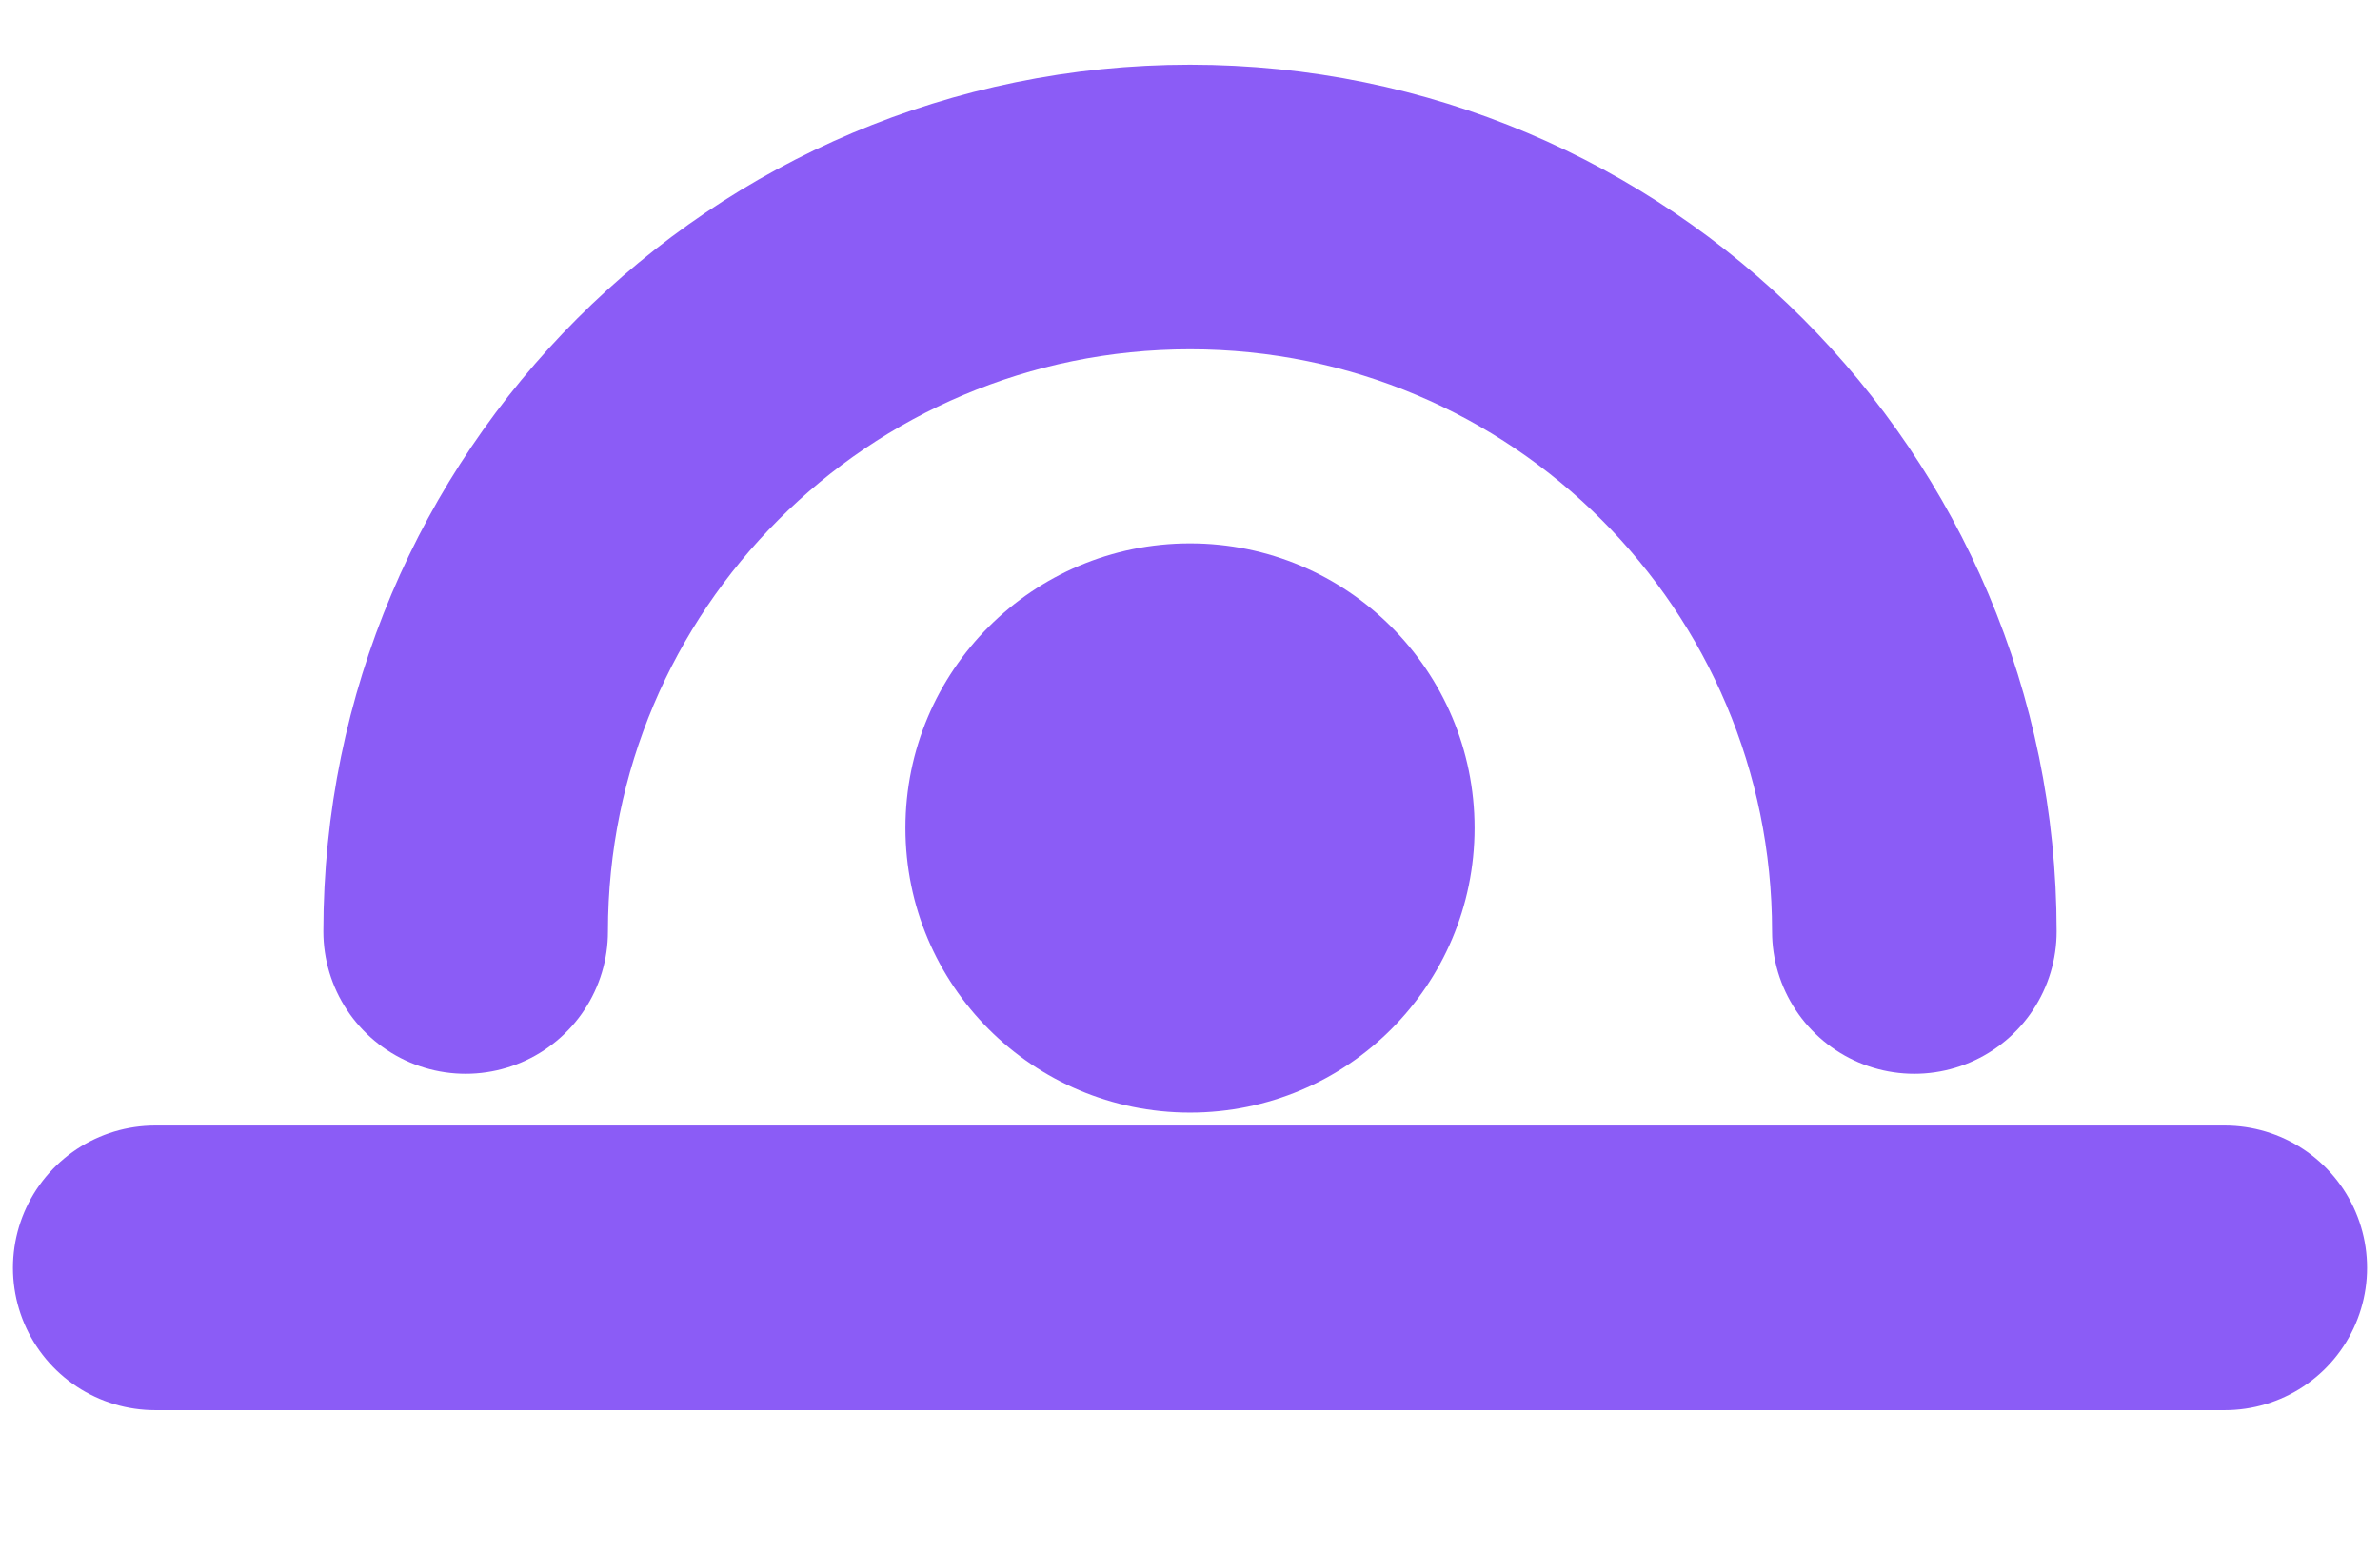
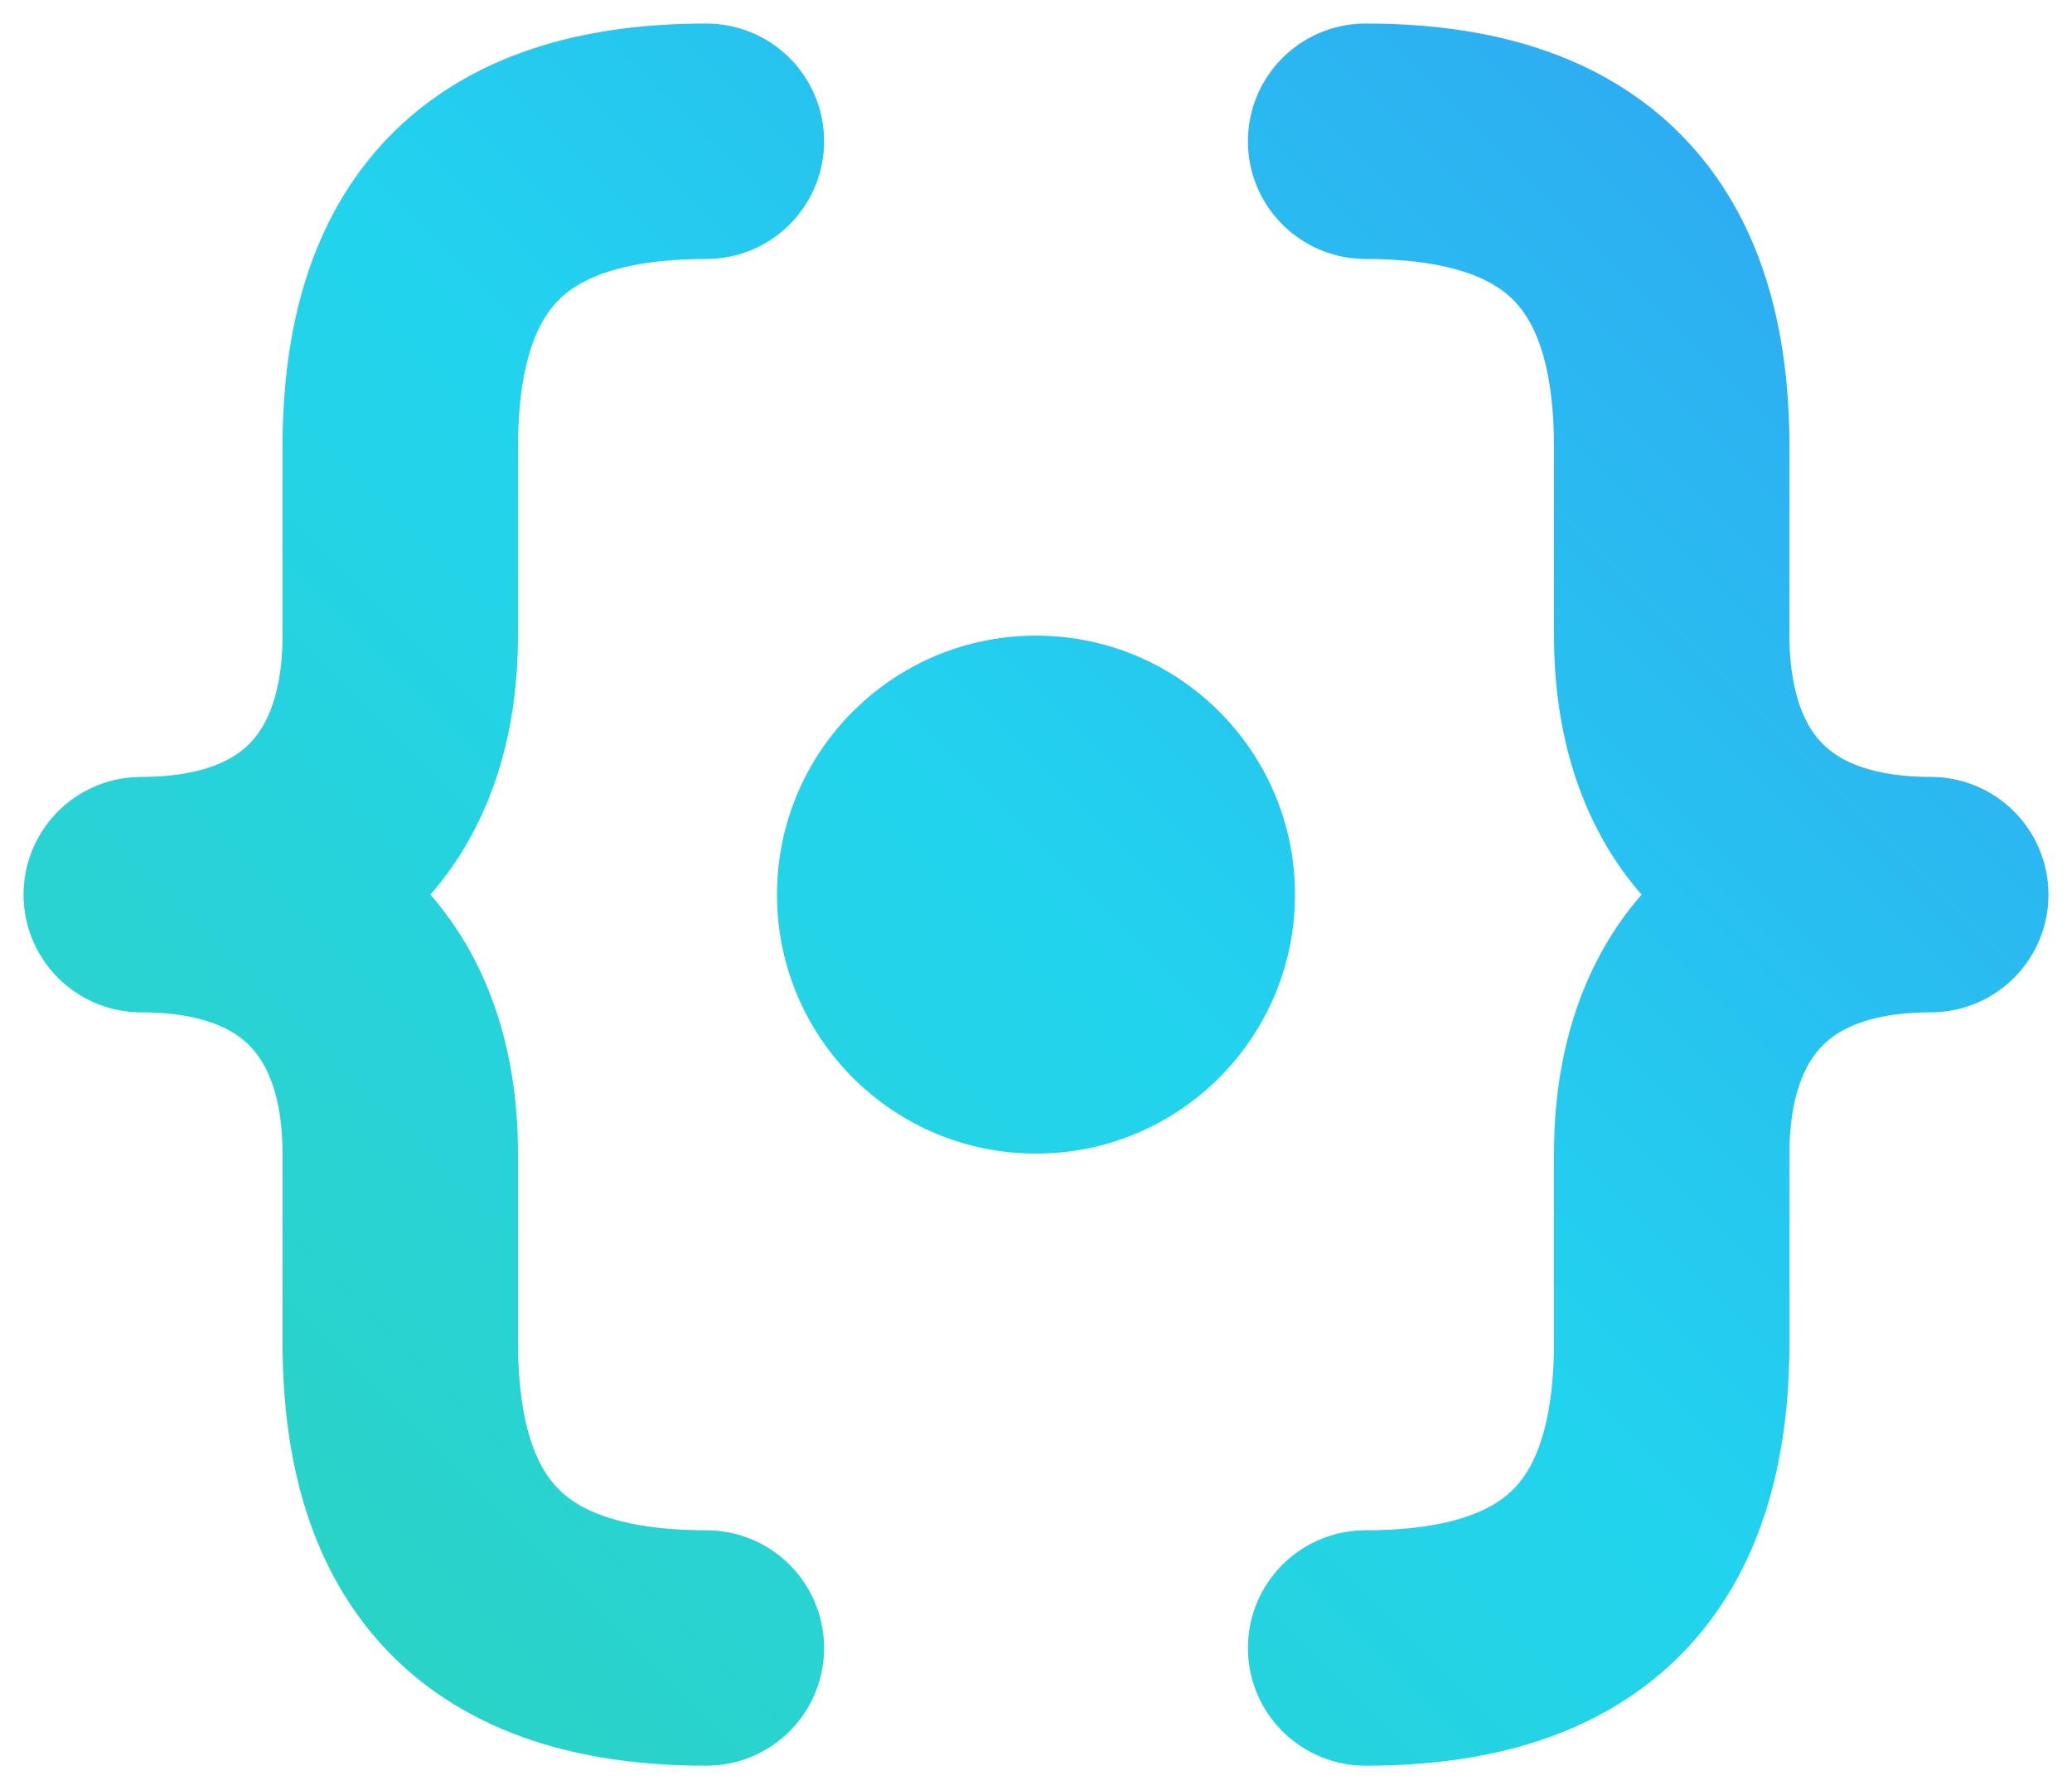
- <svg xmlns="http://www.w3.org/2000/svg" viewBox="9 18 46 30">
-   <path d="M18 36a14 14 0 0 1 28 0" fill="none" stroke="#8B5CF6" stroke-width="5.5" stroke-linecap="round" />
-   <circle cx="32" cy="34" r="5.5" fill="#8B5CF6" />
-   <path d="M12 42.5h40" stroke="#8B5CF6" stroke-width="5.5" stroke-linecap="round" />
+ <svg xmlns="http://www.w3.org/2000/svg" viewBox="10 13 44 38">
+   <defs>
+     <linearGradient id="tp-aurora" x1="0" y1="64" x2="64" y2="0" gradientUnits="userSpaceOnUse">
+       <stop offset="0" stop-color="#34D399" />
+       <stop offset=".5" stop-color="#22D3EE" />
+       <stop offset="1" stop-color="#3B82F6" />
+     </linearGradient>
+   </defs>
+   <path d="M25 16c-4.5 0-6.5 2.2-6.5 6.5v4c0 3.3-1.8 5.5-5.5 5.5 3.7 0 5.5 2.2 5.5 5.5v4c0 4.3 2 6.5 6.5 6.5M39 16c4.5 0 6.5 2.2 6.5 6.5v4c0 3.3 1.8 5.5 5.5 5.5-3.7 0-5.5 2.2-5.5 5.5v4c0 4.3-2 6.5-6.5 6.5" fill="none" stroke="url(#tp-aurora)" stroke-width="5" stroke-linecap="round" stroke-linejoin="round" />
+   <circle cx="32" cy="32" r="5.5" fill="url(#tp-aurora)" />
</svg>
